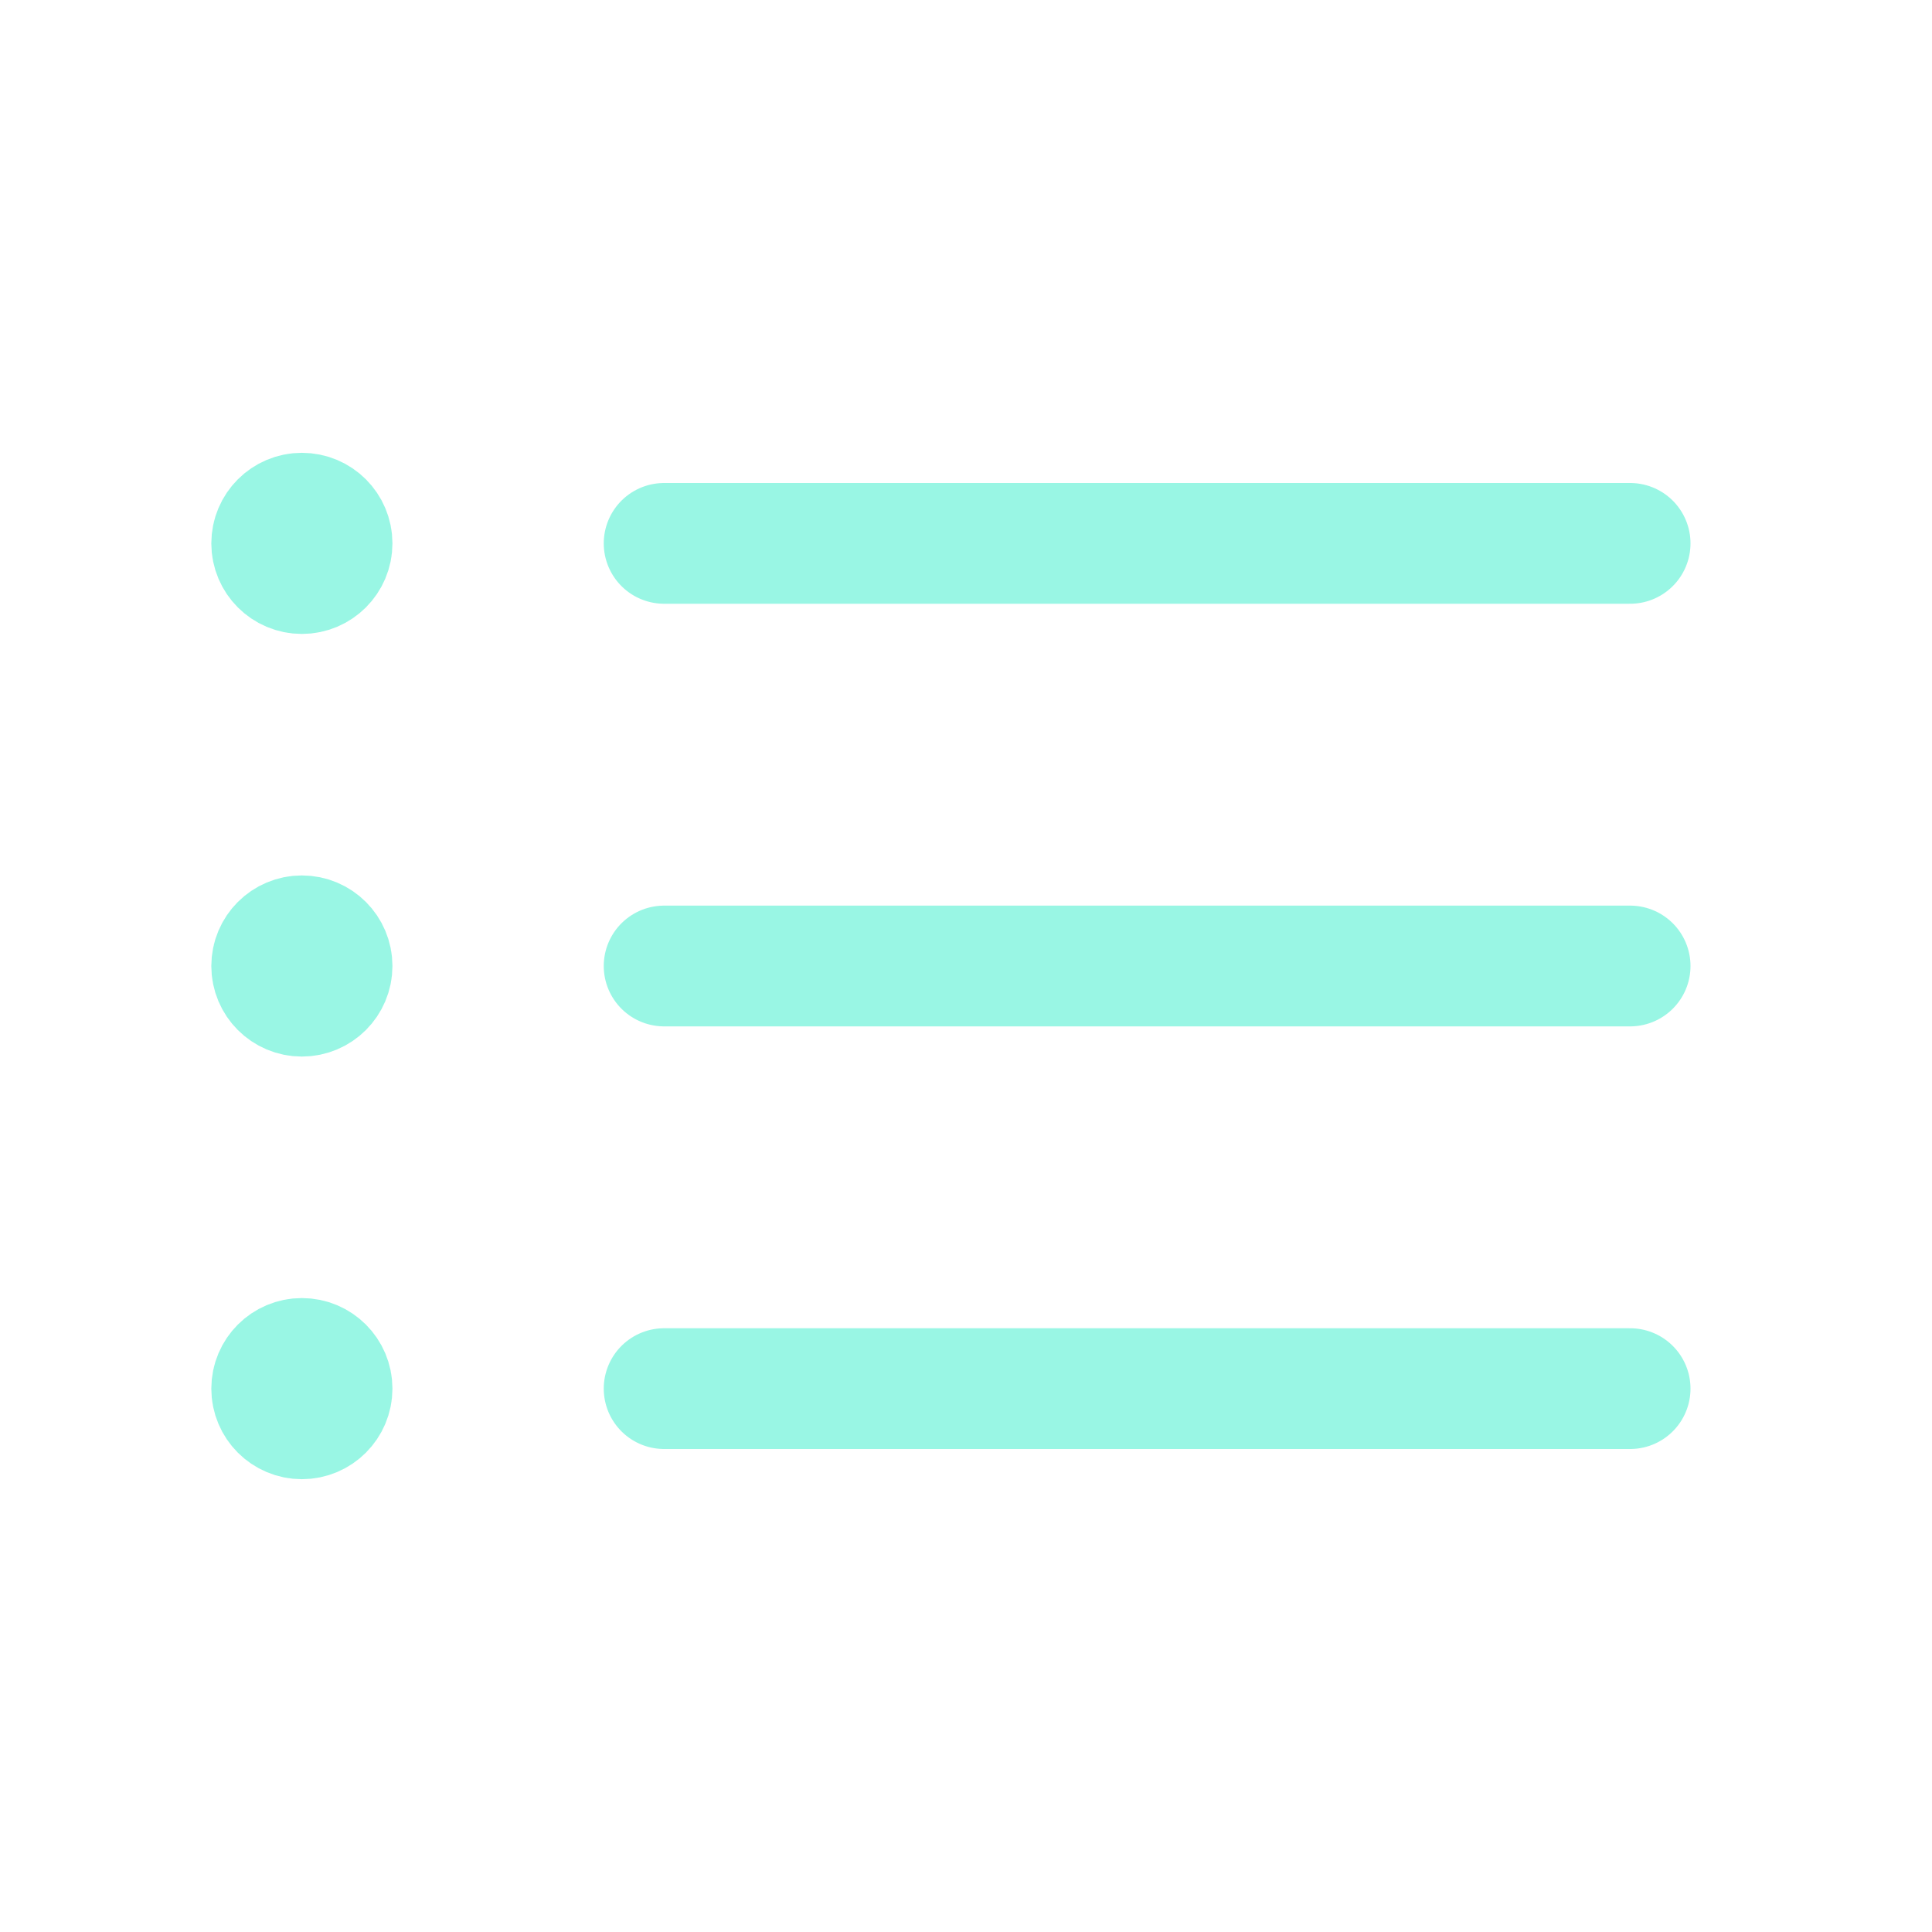
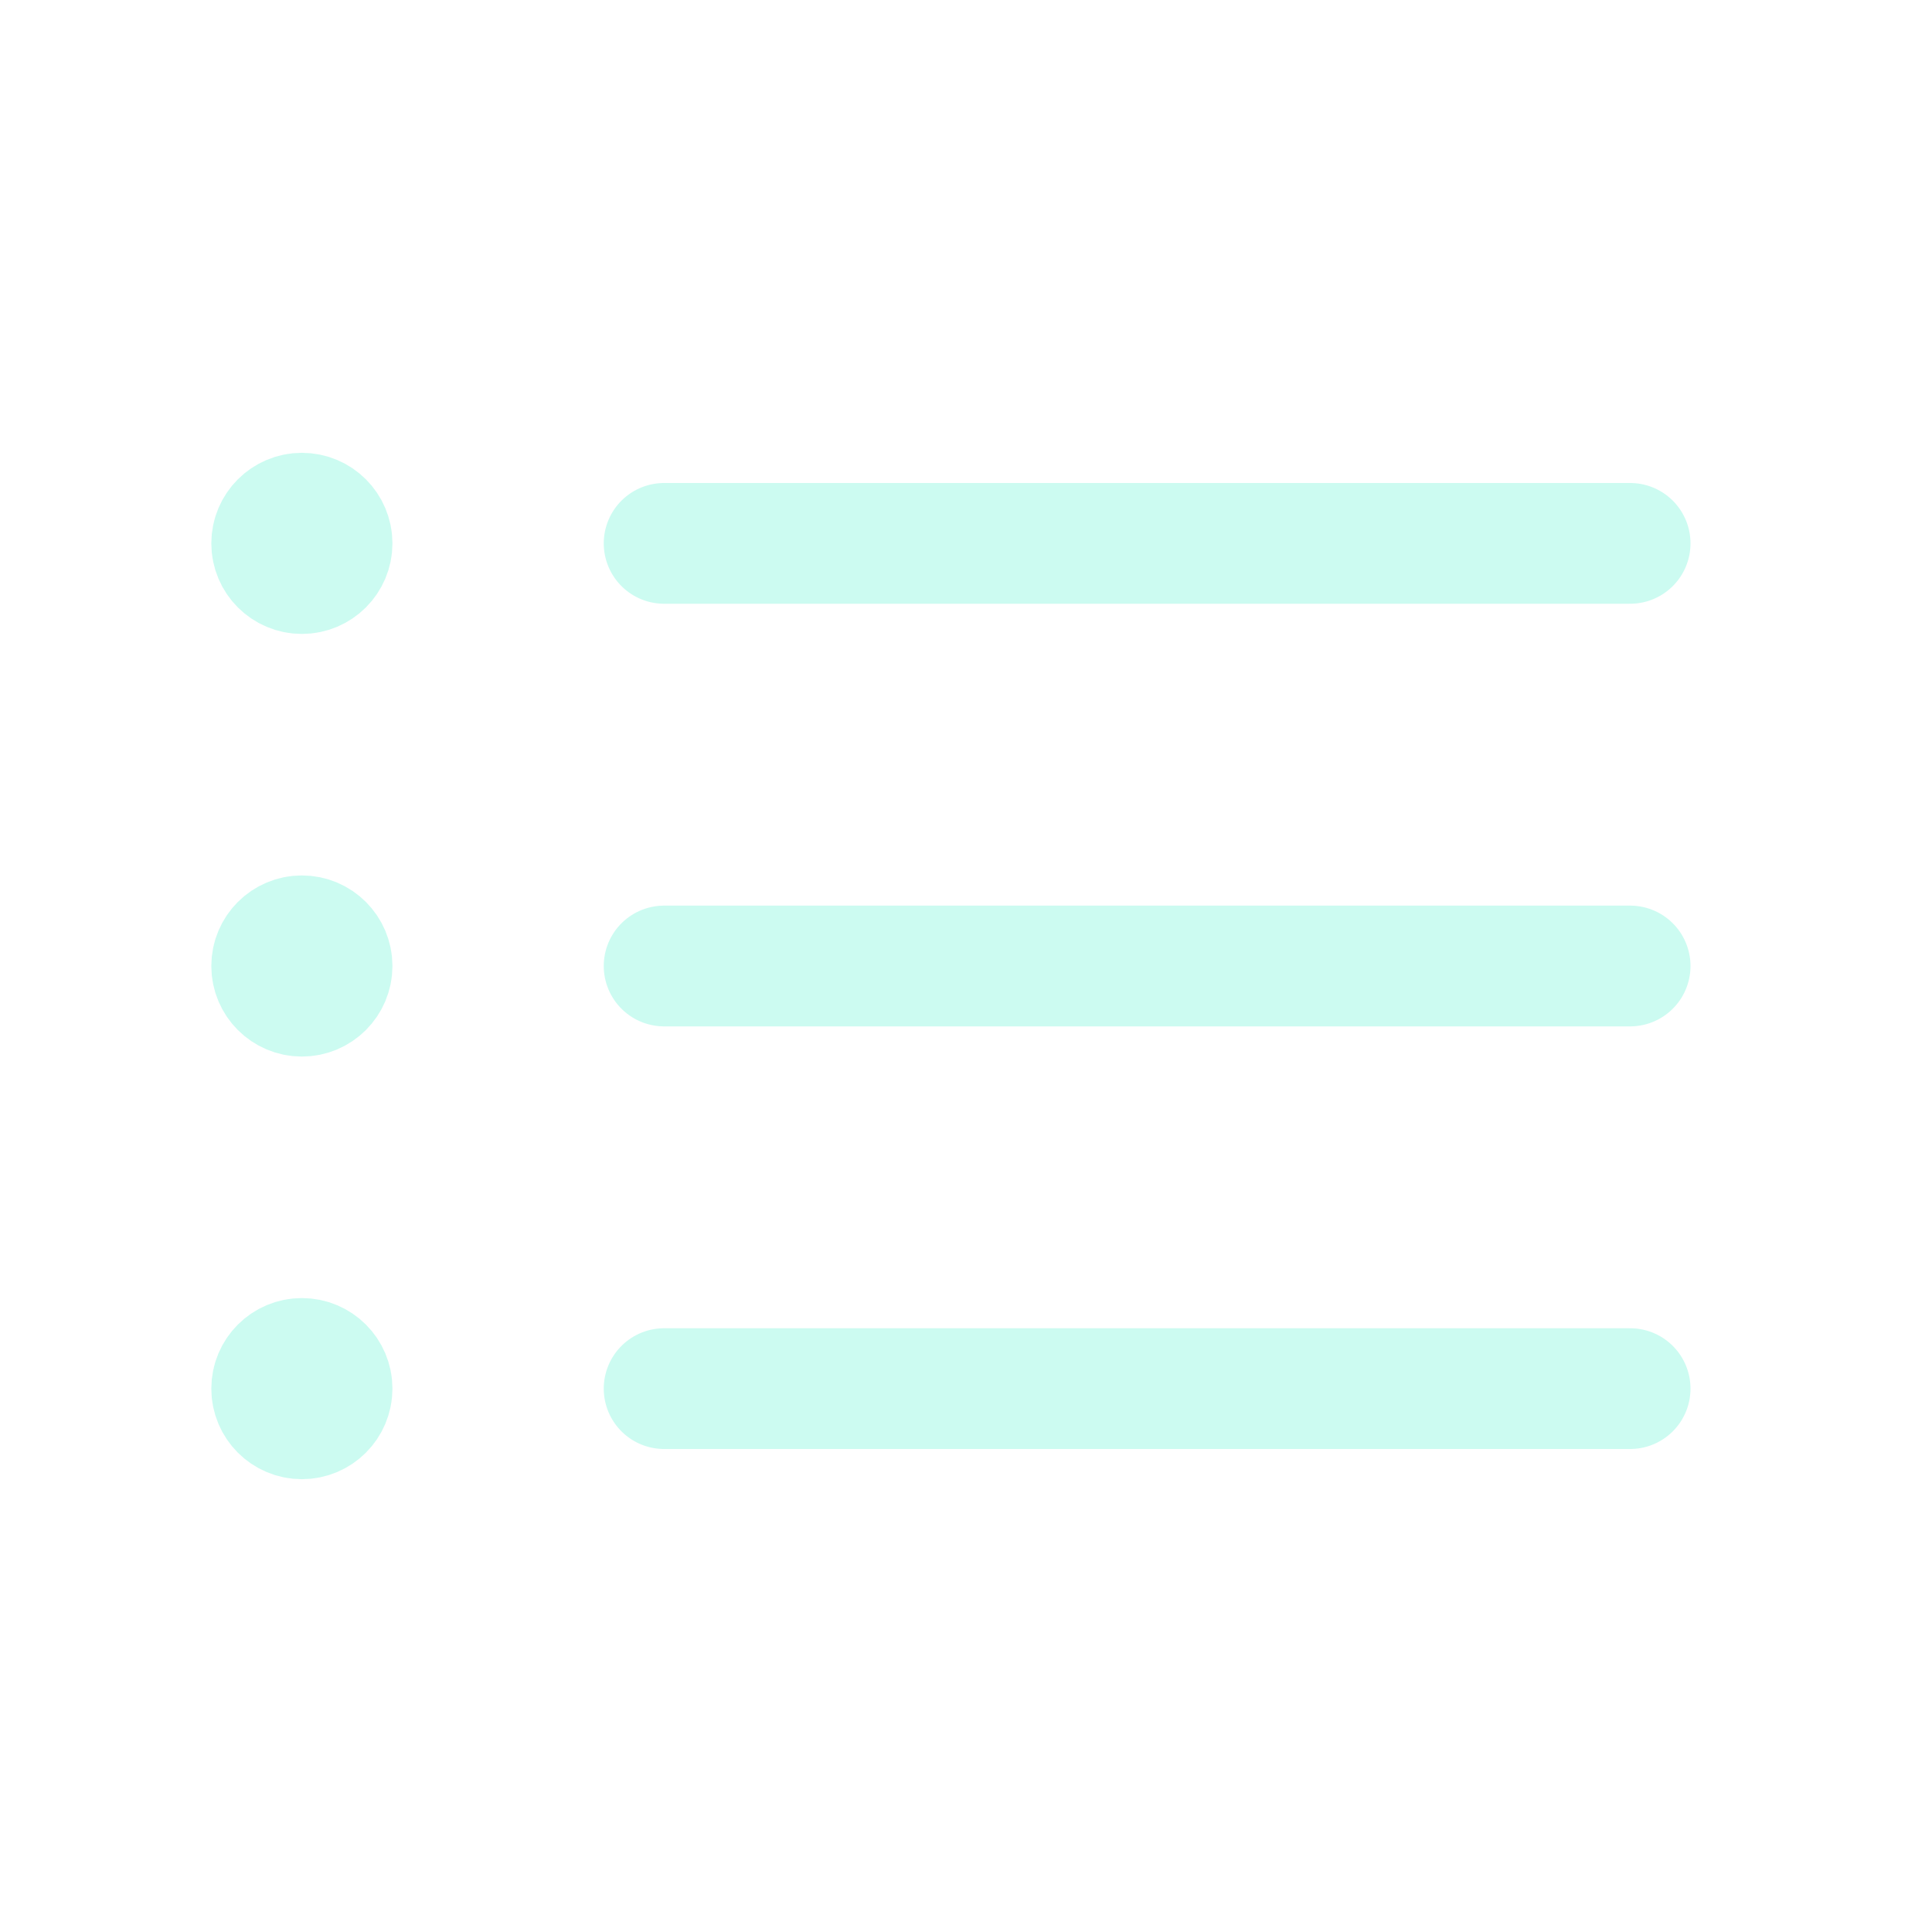
- <svg xmlns="http://www.w3.org/2000/svg" fill="none" viewBox="0 0 24 24" stroke-width="1.5" stroke="rgb(153, 246, 228)" class="w-6 h-6">
+ <svg xmlns="http://www.w3.org/2000/svg" fill="none" viewBox="0 0 24 24" stroke-width="1.5" stroke="rgb(204 251 241)" class="w-6 h-6">
  <path stroke-linecap="round" stroke-linejoin="round" d="M8.25 6.75h12M8.25 12h12m-12 5.25h12M3.75 6.75h.007v.008H3.75V6.75zm.375 0a.375.375 0 11-.75 0 .375.375 0 01.75 0zM3.75 12h.007v.008H3.75V12zm.375 0a.375.375 0 11-.75 0 .375.375 0 01.75 0zm-.375 5.25h.007v.008H3.75v-.008zm.375 0a.375.375 0 11-.75 0 .375.375 0 01.75 0z" />
</svg>
